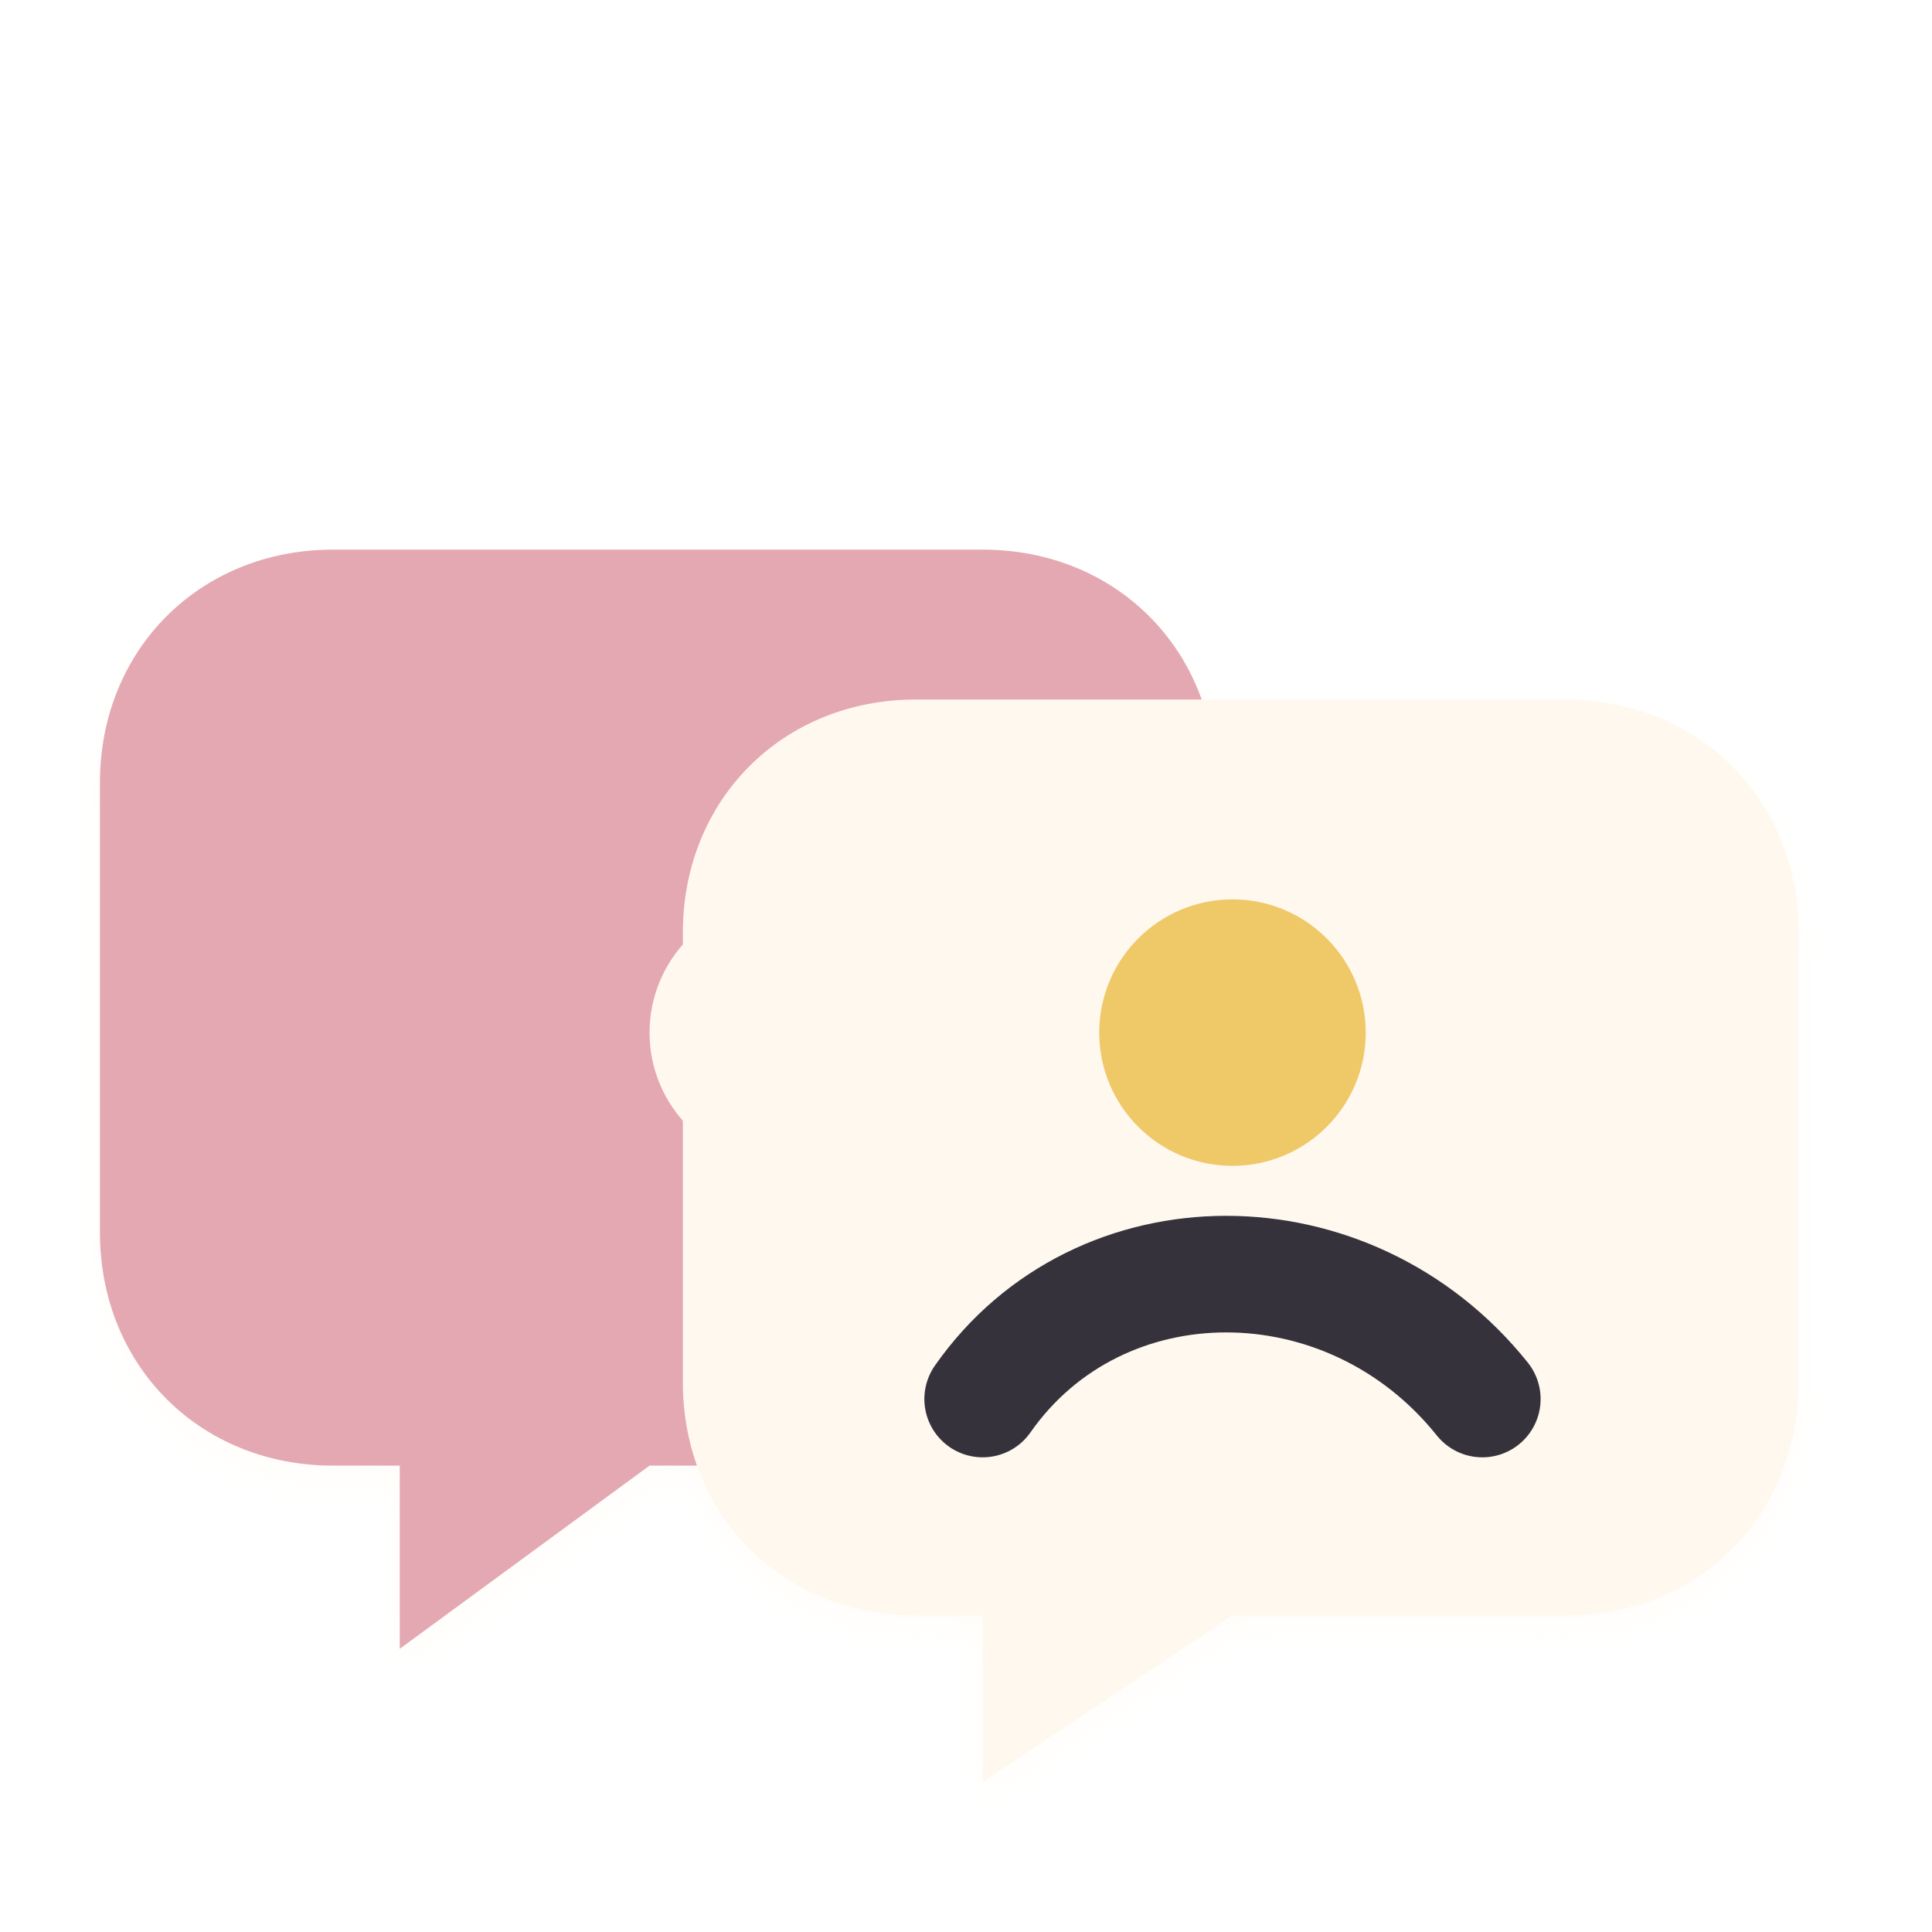
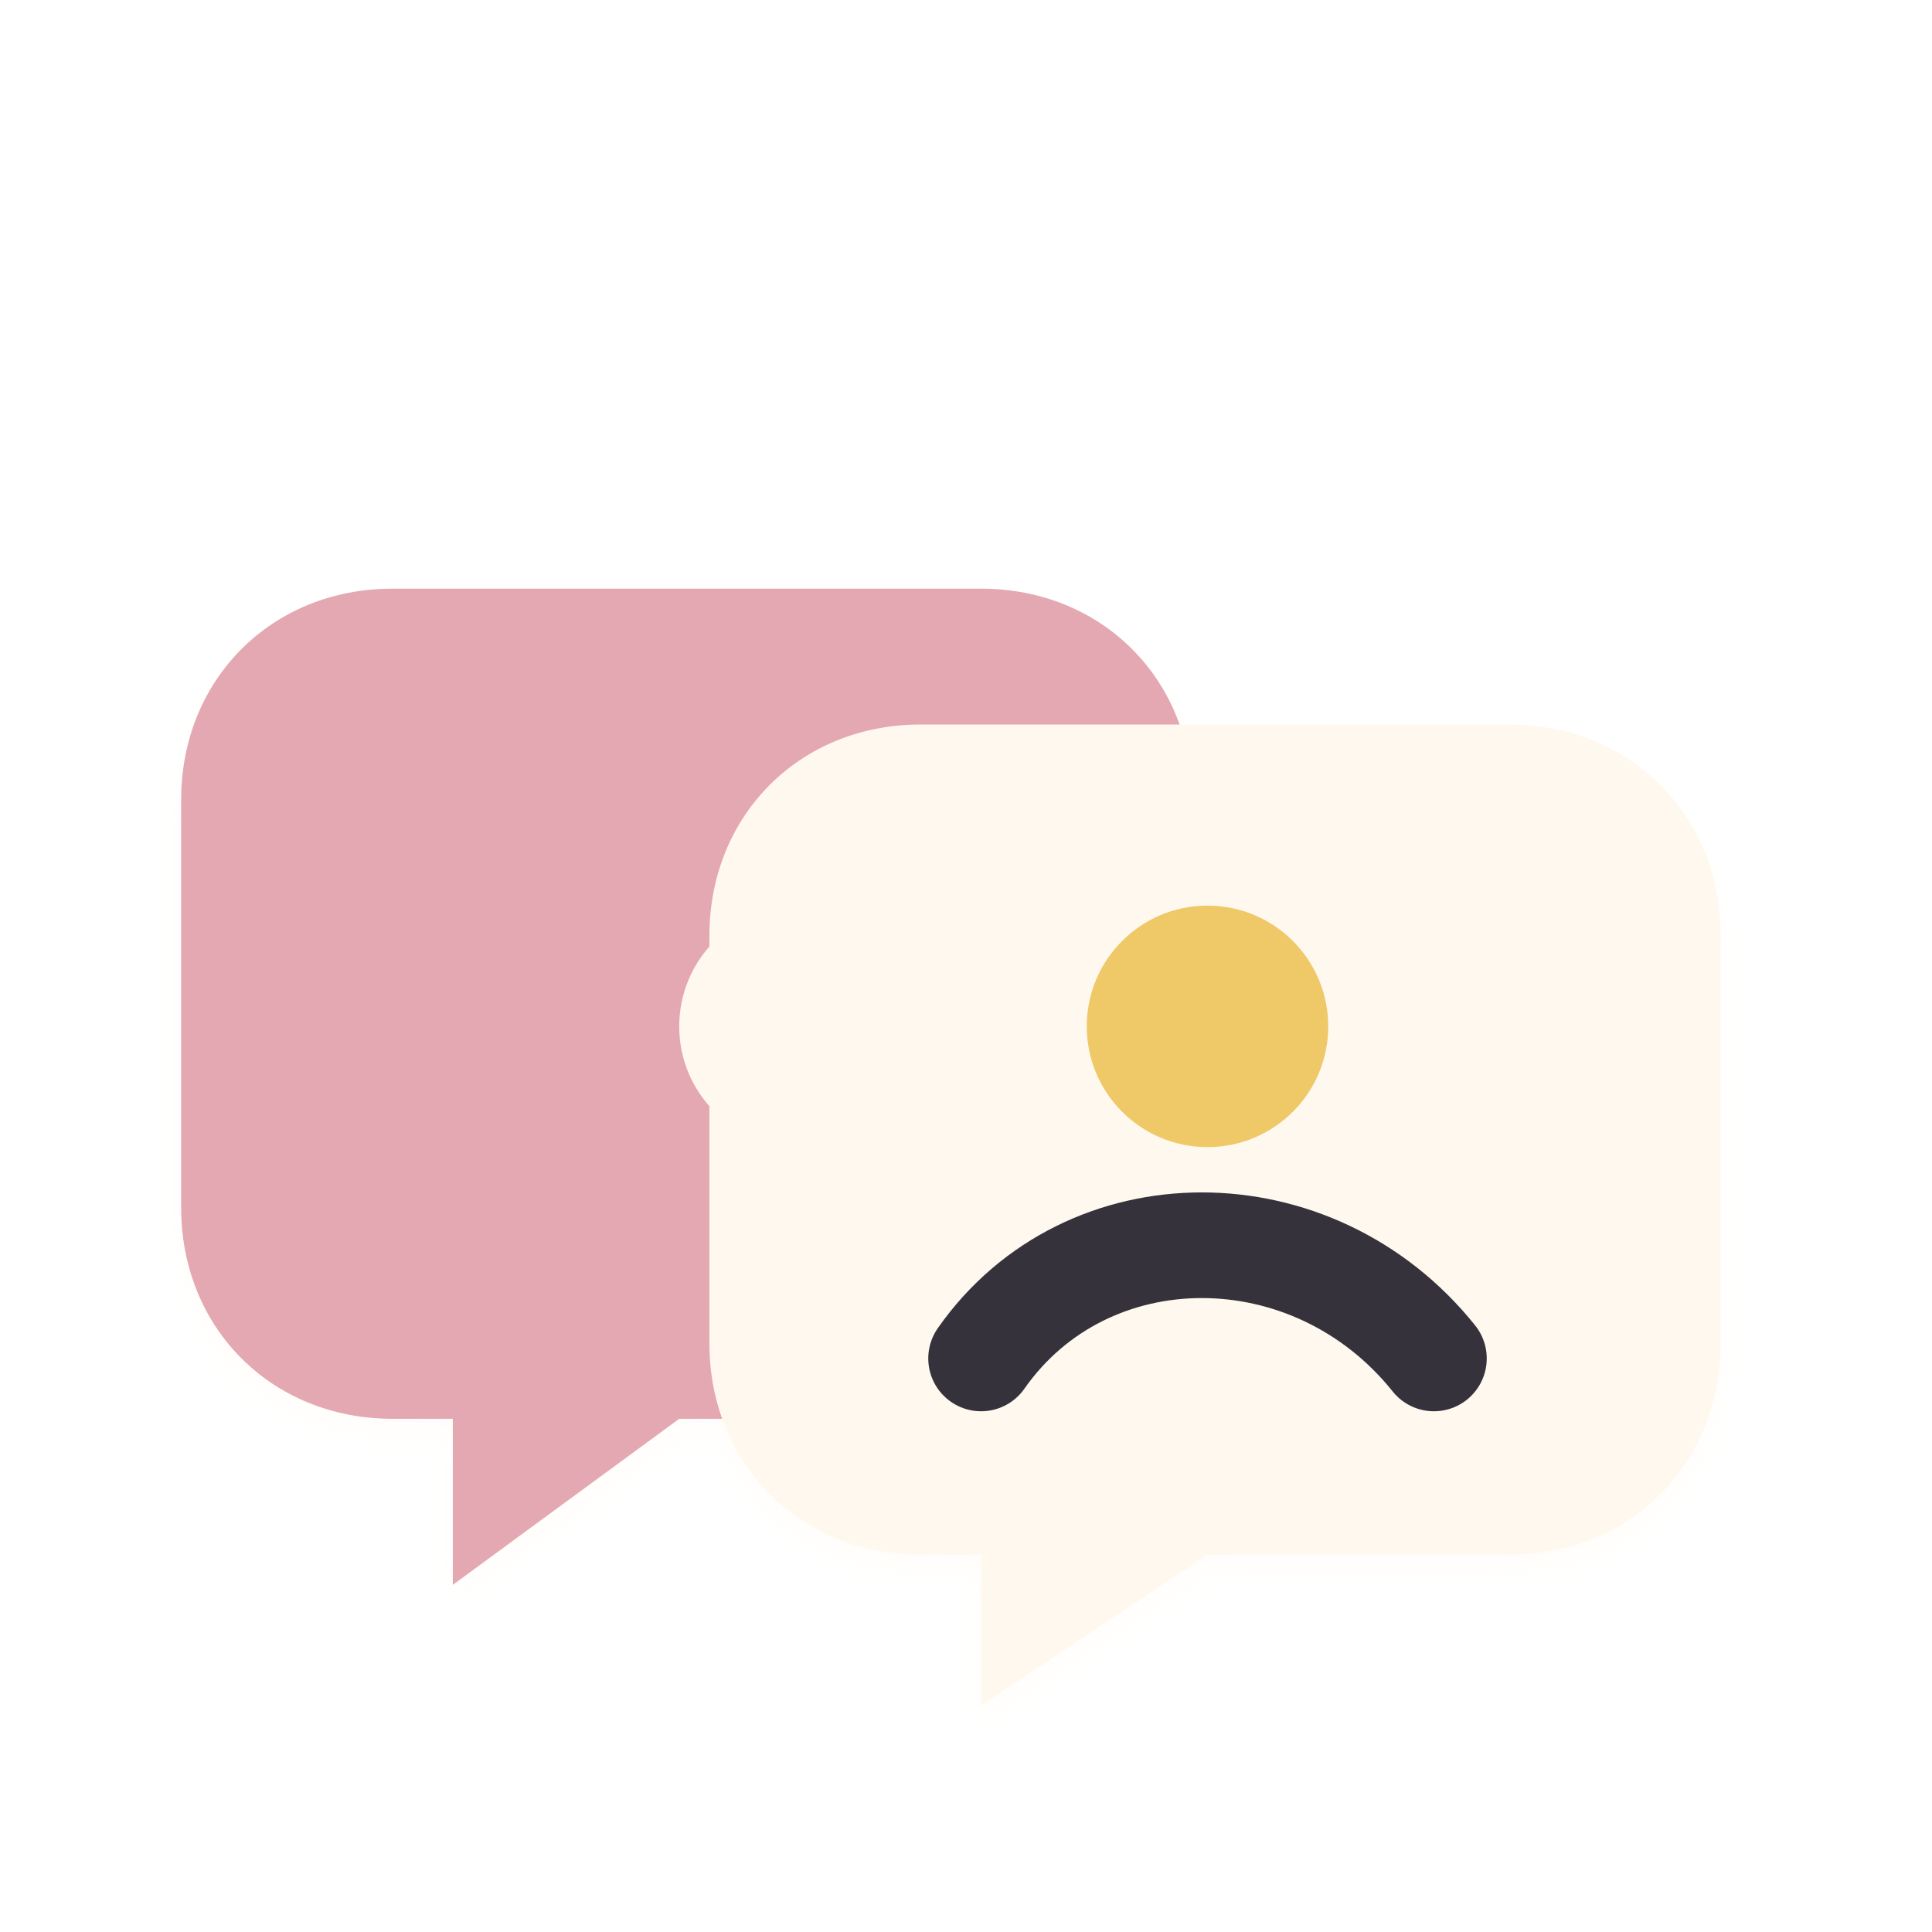
- <svg xmlns="http://www.w3.org/2000/svg" viewBox="6 6 116 116" role="img" aria-label="Duet icon">
+ <svg xmlns="http://www.w3.org/2000/svg" viewBox="0 0 128 128" role="img" aria-label="Duet icon">
  <defs>
    <filter id="d" x="-35%" y="-35%" width="170%" height="170%">
      <feDropShadow dx="0" dy="10" stdDeviation="6" flood-color="#2b211d" flood-opacity=".18" />
      <feDropShadow dx="0" dy="1" stdDeviation="1" flood-color="#fffaf4" flood-opacity=".48" />
    </filter>
    <linearGradient id="cream" x1="18" y1="18" x2="108" y2="114">
      <stop stop-color="#fff8ef" />
      <stop offset="1" stop-color="#e4d7c6" />
    </linearGradient>
    <linearGradient id="rose" x1="18" y1="18" x2="108" y2="114">
      <stop stop-color="#e4a8b2" />
      <stop offset=".55" stop-color="#be748a" />
      <stop offset="1" stop-color="#70465e" />
    </linearGradient>
    <linearGradient id="ink" x1="18" y1="14" x2="108" y2="116">
      <stop stop-color="#34333b" />
      <stop offset="1" stop-color="#090b11" />
    </linearGradient>
    <linearGradient id="gold" x1="20" y1="16" x2="108" y2="112">
      <stop stop-color="#efc868" />
      <stop offset=".58" stop-color="#bd8337" />
      <stop offset="1" stop-color="#6d4522" />
    </linearGradient>
  </defs>
  <g filter="url(#d)">
    <path d="M26 39h39c8 0 14 6 14 14v27c0 8-6 14-14 14H45l-15 11V94h-4c-8 0-14-6-14-14V53c0-8 6-14 14-14z" fill="url(#rose)" />
    <path d="M61 48h39c8 0 14 6 14 14v27c0 8-6 14-14 14H80l-15 10v-10h-4c-8 0-14-6-14-14V62c0-8 6-14 14-14z" fill="url(#cream)" />
    <circle cx="53" cy="68" r="8" fill="#fff8ef" />
    <circle cx="80" cy="68" r="8" fill="url(#gold)" />
    <path d="M65 90c7-10 22-10 30 0" fill="none" stroke="url(#ink)" stroke-width="7" stroke-linecap="round" />
  </g>
</svg>
